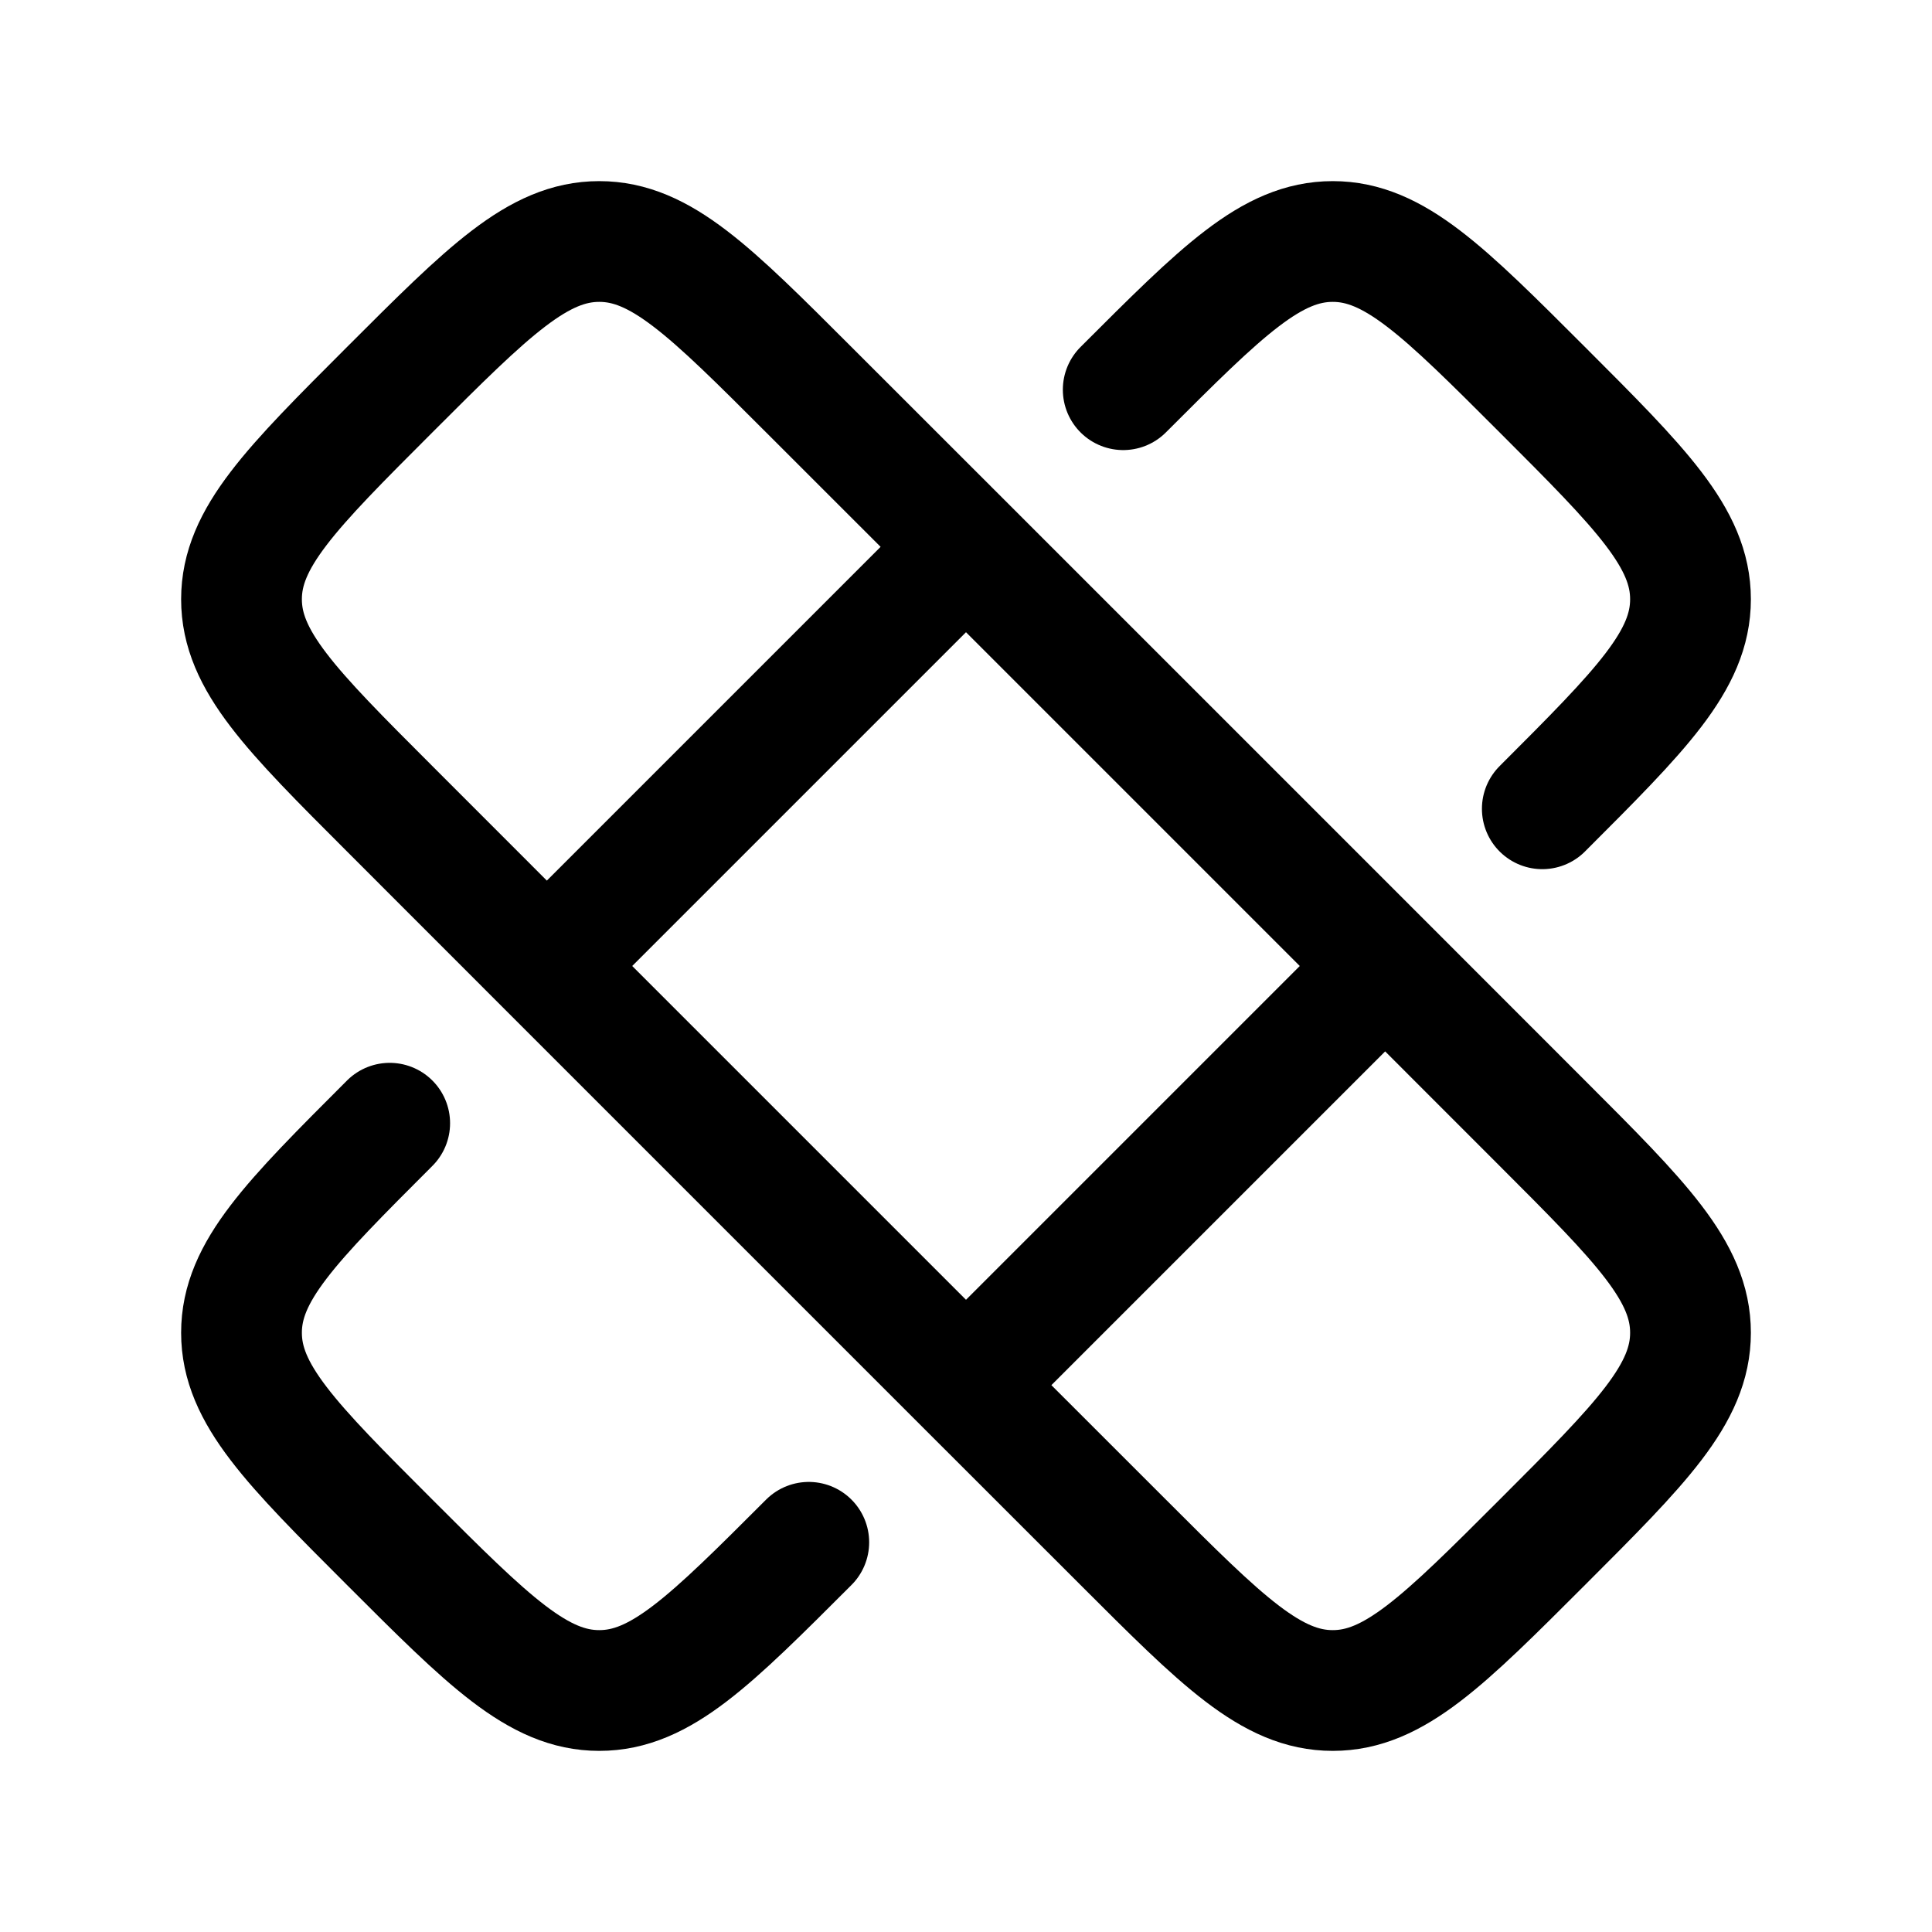
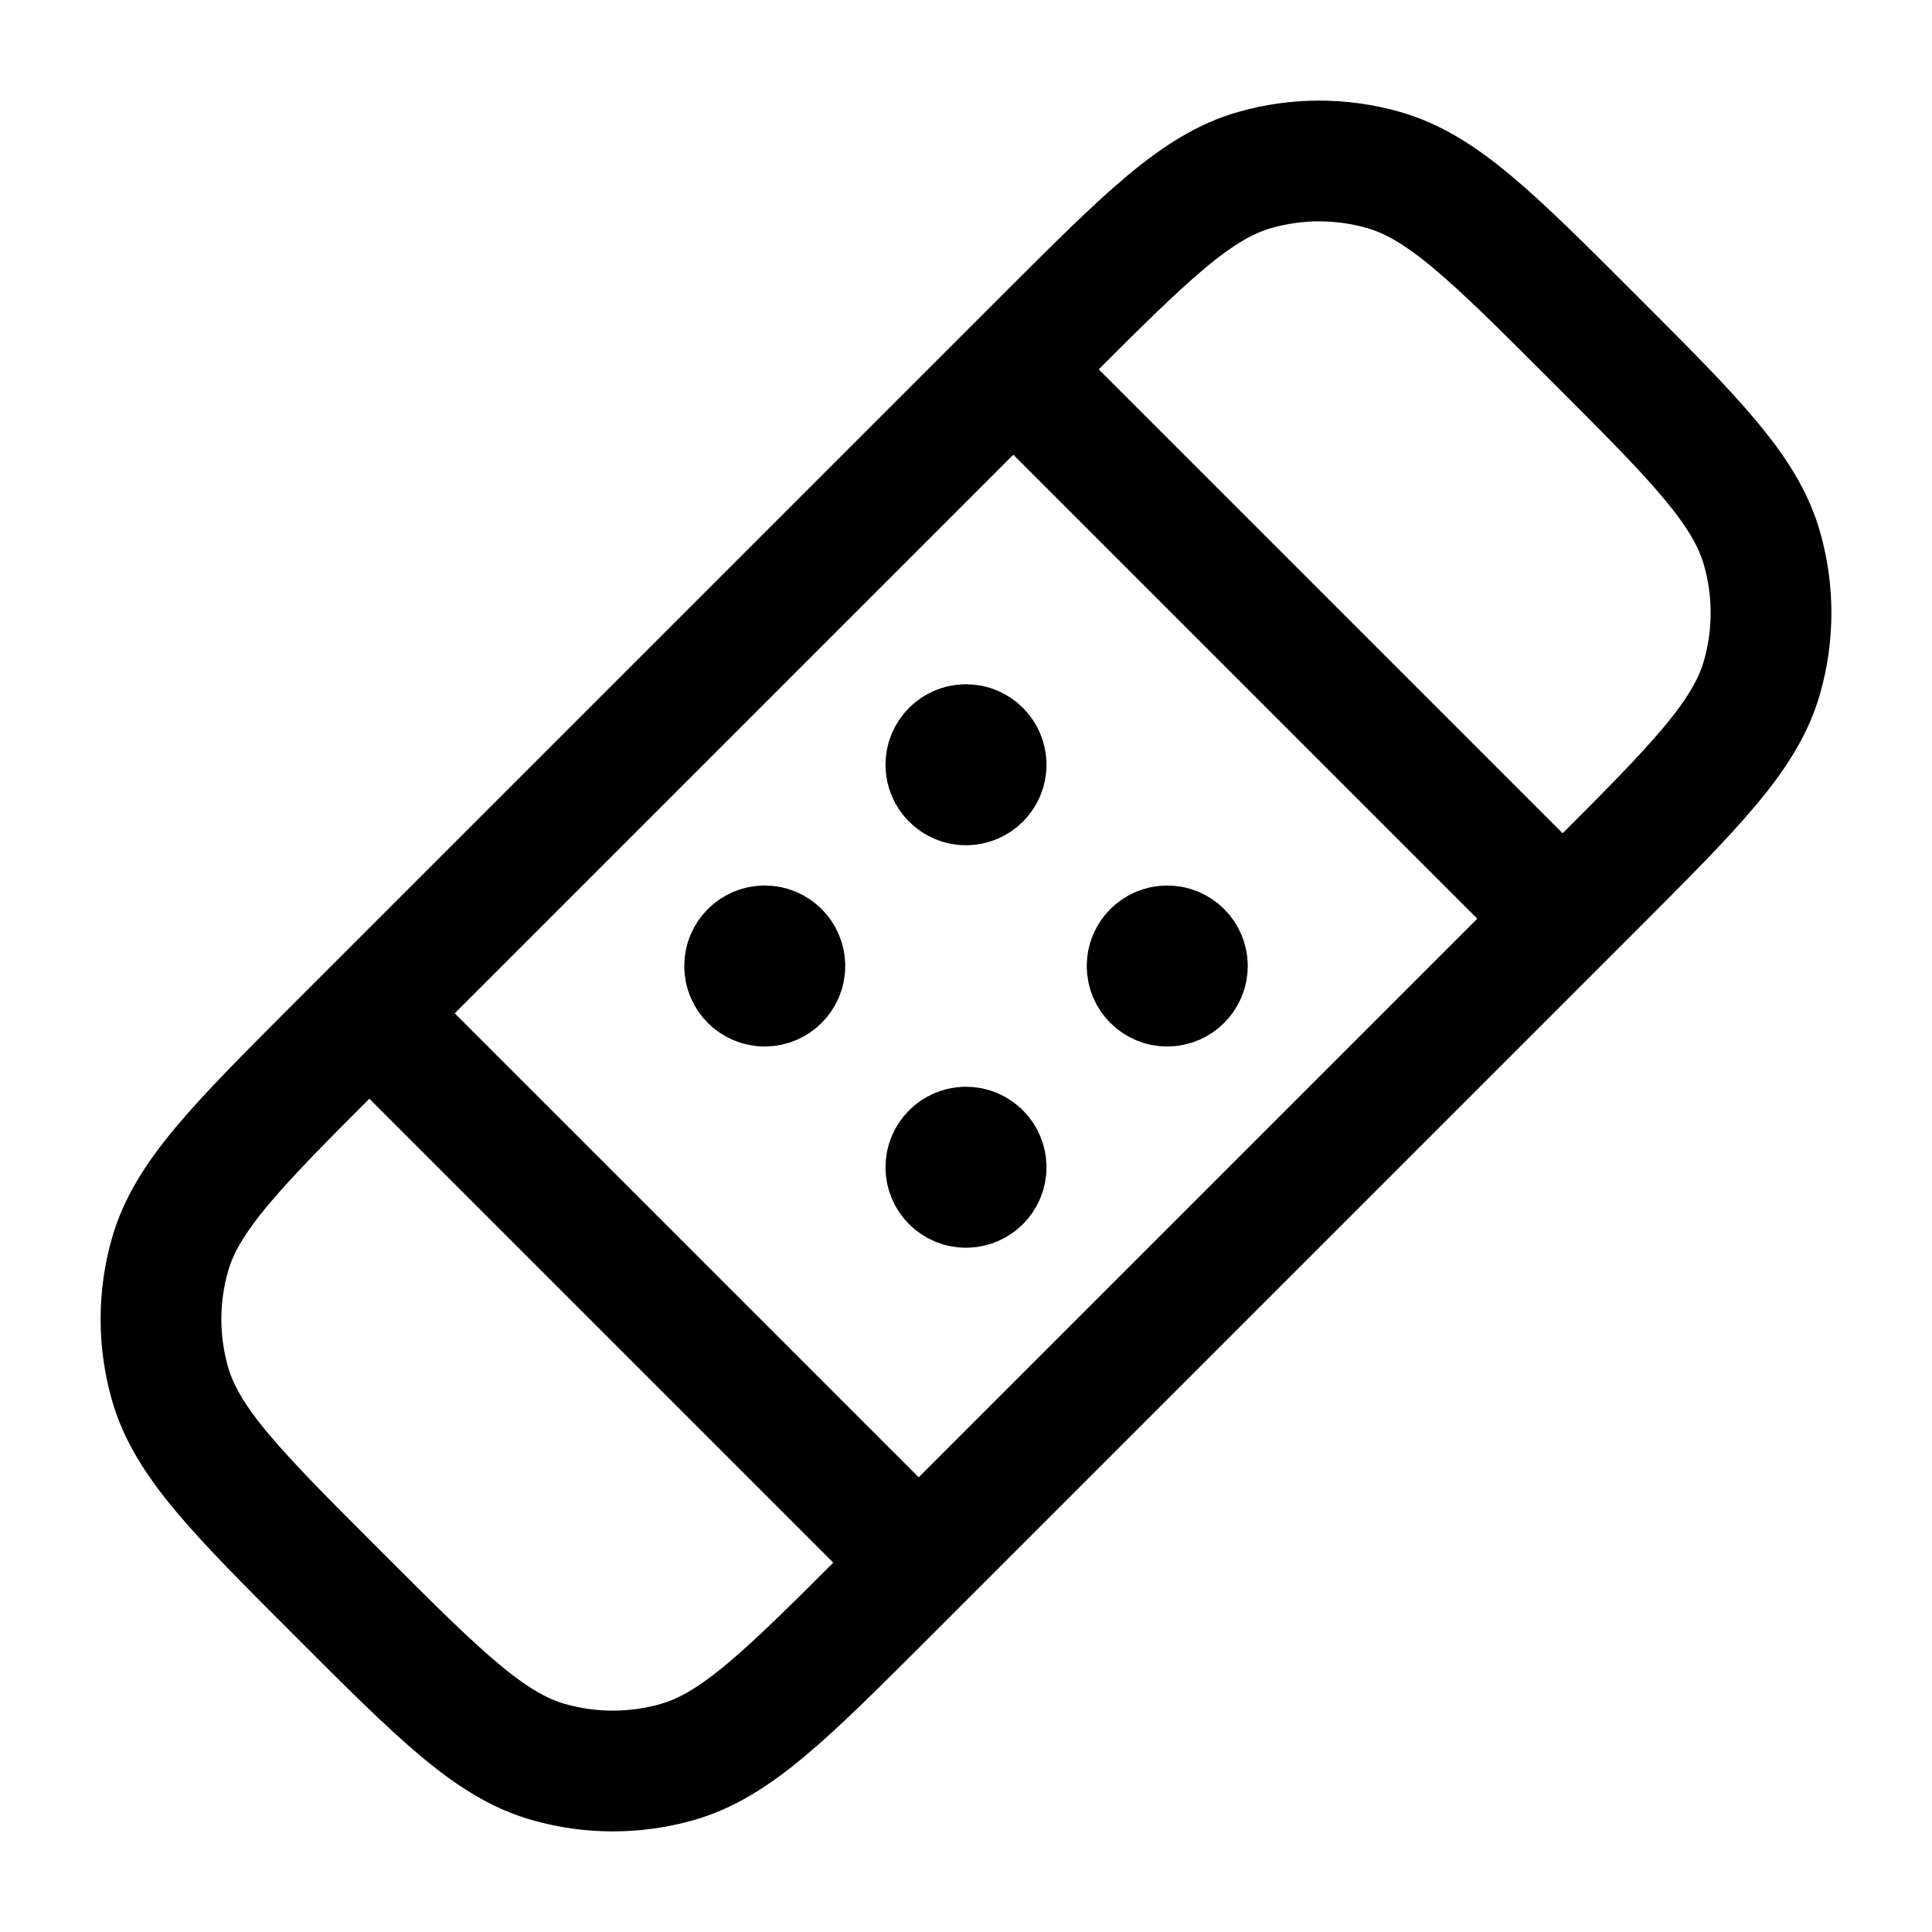
<svg xmlns="http://www.w3.org/2000/svg" width="24" height="24" viewBox="0 0 24 24" fill="none">
-   <path d="M13.953 4.841C15.18 3.614 15.793 3 16.556 3C17.318 3 17.932 3.614 19.159 4.841C20.386 6.068 21 6.682 21 7.444C21 8.207 20.386 8.82 19.159 10.047M10.047 19.159C8.82 20.386 8.207 21 7.444 21C6.682 21 6.068 20.386 4.841 19.159C3.614 17.932 3 17.318 3 16.556C3 15.793 3.614 15.18 4.841 13.953" stroke="currentColor" stroke-linecap="round" stroke-linejoin="round" stroke-width="1.5" />
-   <path d="M6.793 12L4.841 10.047C3.614 8.82 3 8.207 3 7.444C3 6.682 3.614 6.068 4.841 4.841C6.068 3.614 6.682 3 7.444 3C8.207 3 8.82 3.614 10.047 4.841L12 6.793M6.793 12L12 6.793M6.793 12L12 17.207M12 6.793L17.207 12M17.207 12L19.159 13.953C20.386 15.18 21 15.793 21 16.556C21 17.318 20.386 17.932 19.159 19.159C17.932 20.386 17.318 21 16.556 21C15.793 21 15.18 20.386 13.953 19.159L12 17.207M17.207 12L12 17.207" stroke="currentColor" stroke-linecap="round" stroke-linejoin="round" stroke-width="1.5" />
+   <path d="M11.025 19.799L19.799 11.025C21.055 9.769 21.683 9.141 21.89 8.407C22.037 7.888 22.037 7.338 21.89 6.819C21.683 6.084 21.055 5.456 19.799 4.201C18.544 2.945 17.916 2.317 17.181 2.11C16.662 1.963 16.112 1.963 15.593 2.11C14.859 2.317 14.231 2.945 12.975 4.201L4.201 12.975C2.945 14.231 2.317 14.859 2.11 15.593C1.963 16.112 1.963 16.662 2.11 17.181C2.317 17.916 2.945 18.544 4.201 19.799C5.456 21.055 6.084 21.683 6.819 21.89C7.338 22.037 7.888 22.037 8.407 21.89C9.141 21.683 9.769 21.055 11.025 19.799Z" stroke="currentColor" stroke-linecap="round" stroke-linejoin="round" stroke-width="1.5" />
+   <path d="M13 5L19 11M5 13L11 19" stroke="currentColor" stroke-linecap="round" stroke-linejoin="round" stroke-width="1.5" />
+   <path d="M14.5 11.875V12M14.25 12C14.25 12.138 14.362 12.25 14.5 12.25C14.638 12.25 14.75 12.138 14.75 12C14.75 11.862 14.638 11.75 14.5 11.75C14.362 11.75 14.25 11.862 14.25 12Z" stroke="currentColor" stroke-linecap="round" stroke-linejoin="round" stroke-width="1.5" />
+   <path d="M12 9.375V9.5M11.75 9.5C11.75 9.638 11.862 9.75 12 9.75C12.138 9.75 12.25 9.638 12.25 9.5C12.25 9.362 12.138 9.25 12 9.25C11.862 9.25 11.75 9.362 11.75 9.5Z" stroke="currentColor" stroke-linecap="round" stroke-linejoin="round" stroke-width="1.5" />
+   <path d="M9.5 11.875V12M9.25 12C9.25 12.138 9.362 12.25 9.5 12.25C9.638 12.25 9.75 12.138 9.75 12C9.75 11.862 9.638 11.75 9.5 11.75C9.362 11.75 9.25 11.862 9.25 12Z" stroke="currentColor" stroke-linecap="round" stroke-linejoin="round" stroke-width="1.5" />
+   <path d="M12 14.375V14.5M11.75 14.5C11.75 14.638 11.862 14.75 12 14.75C12.138 14.75 12.25 14.638 12.25 14.5C12.25 14.362 12.138 14.25 12 14.25C11.862 14.25 11.75 14.362 11.75 14.5Z" stroke="currentColor" stroke-linecap="round" stroke-linejoin="round" stroke-width="1.5" />
</svg>
